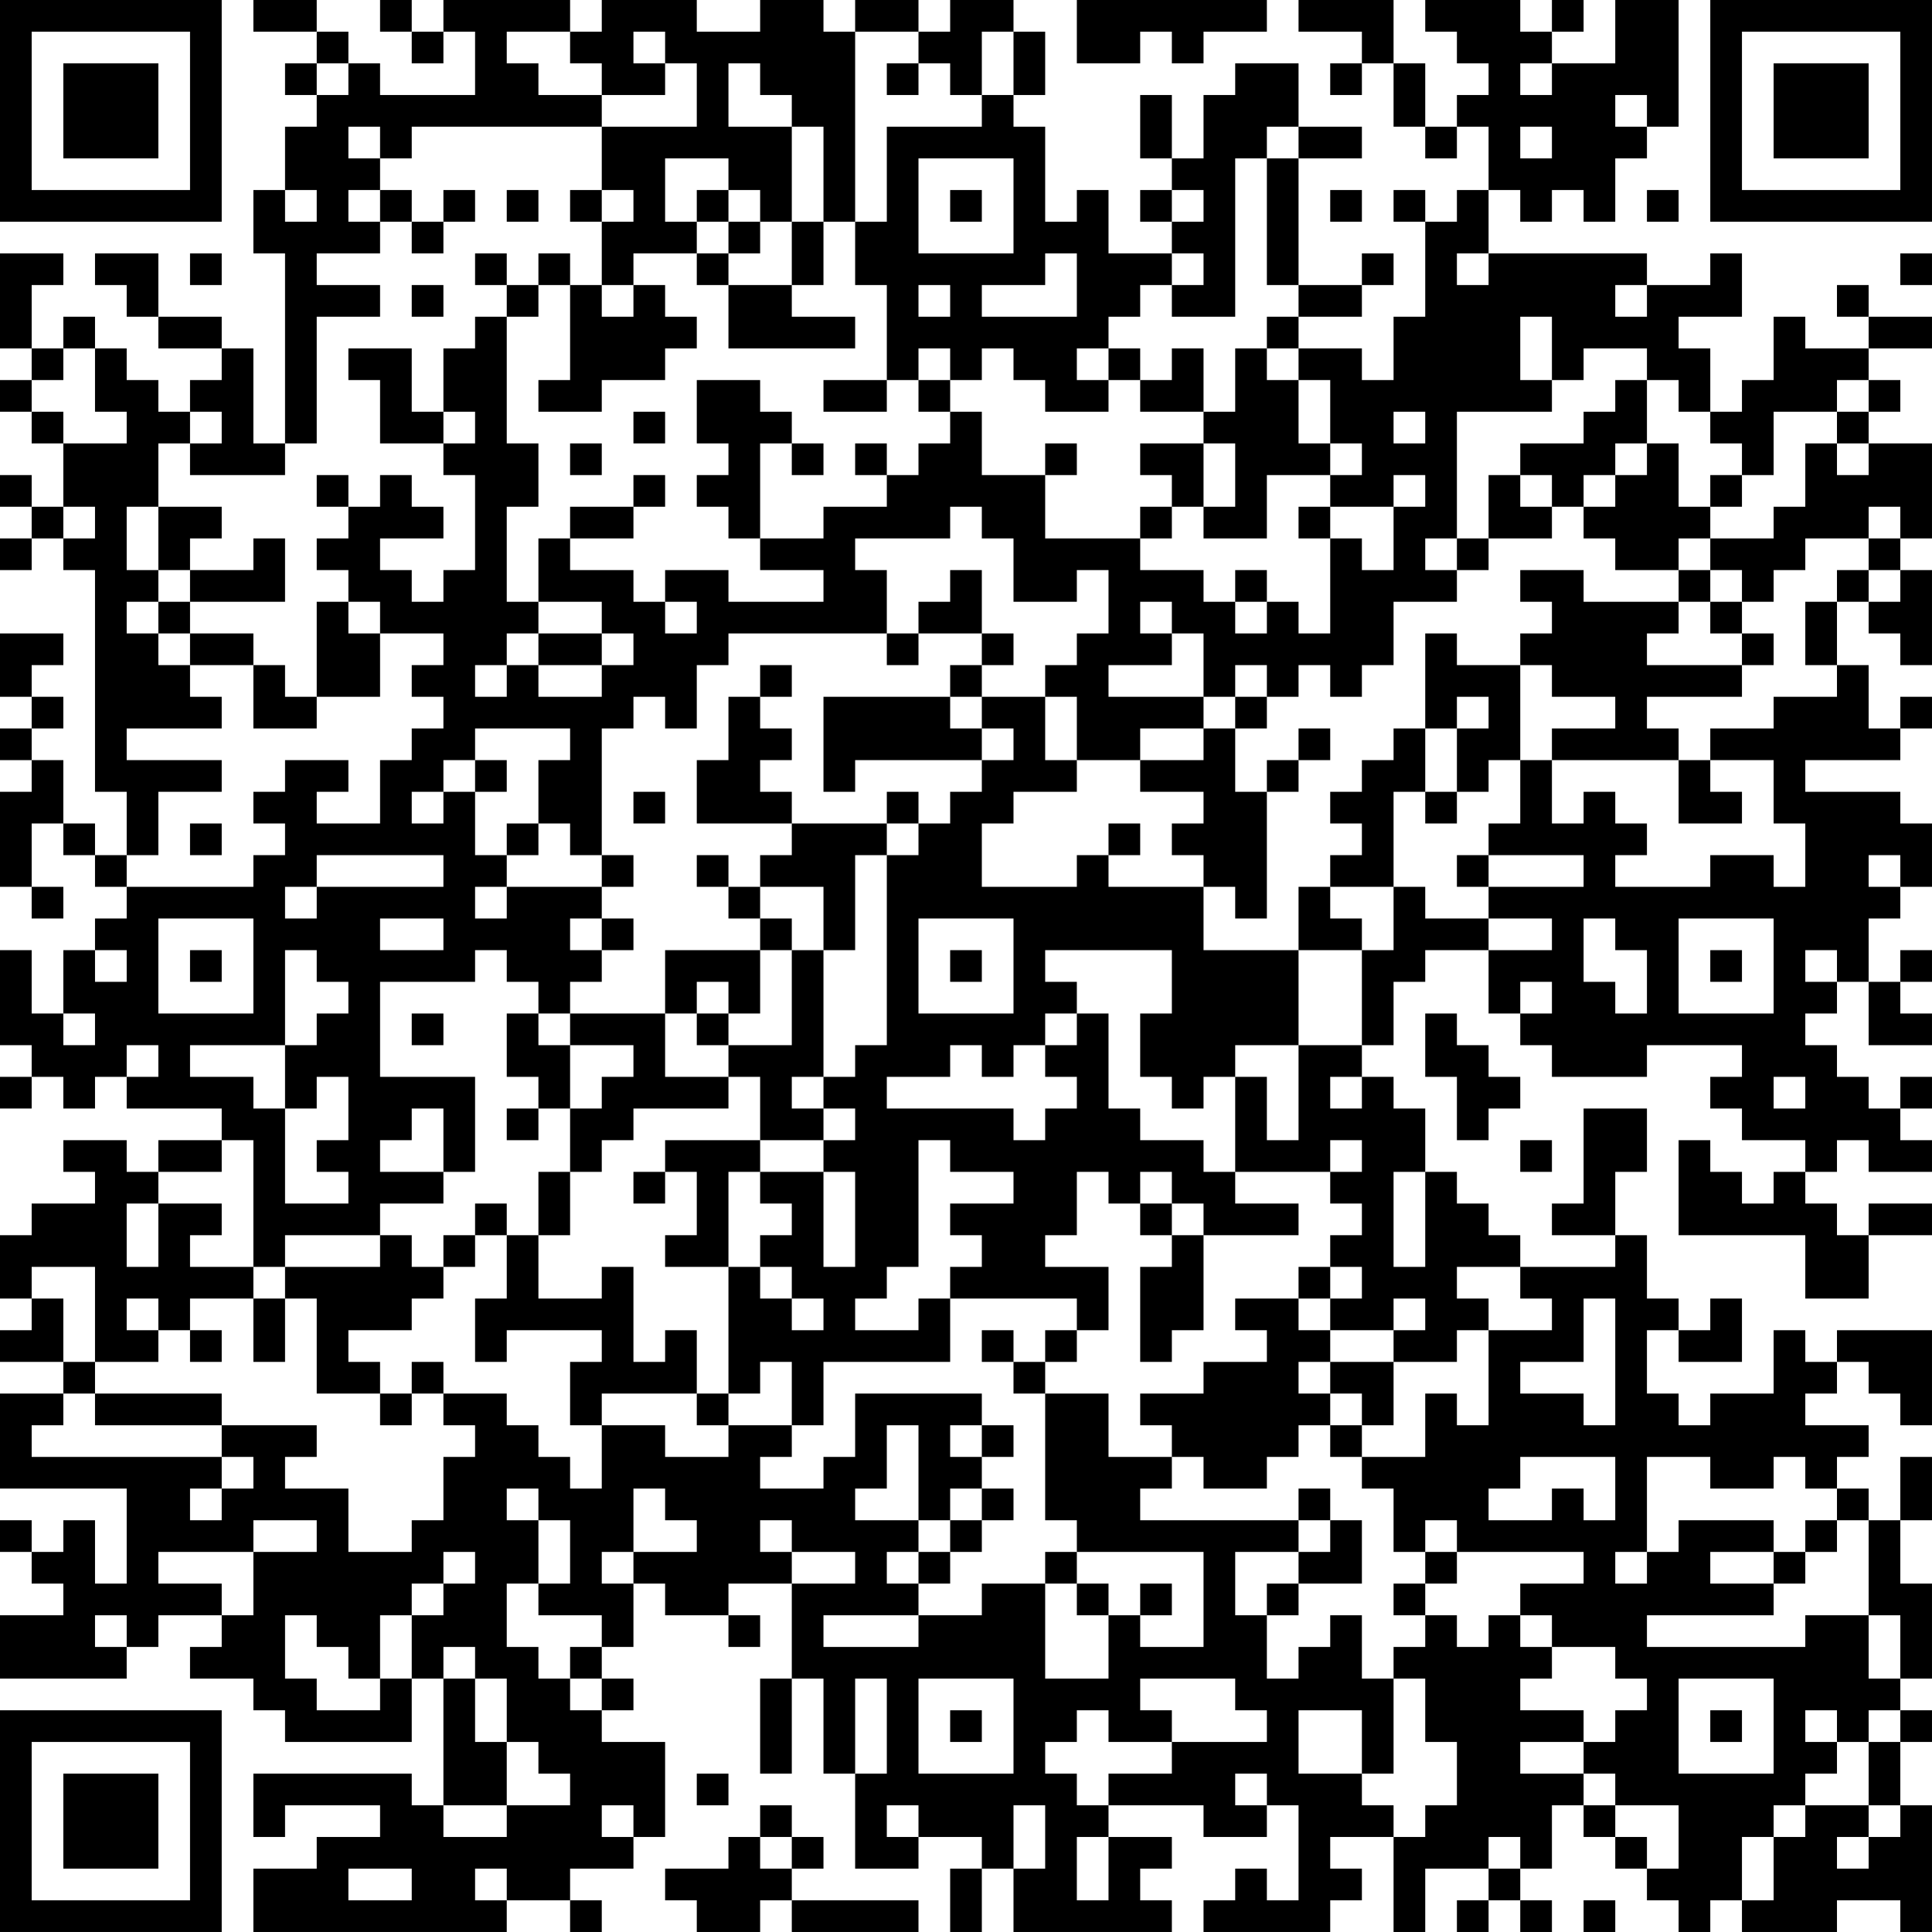
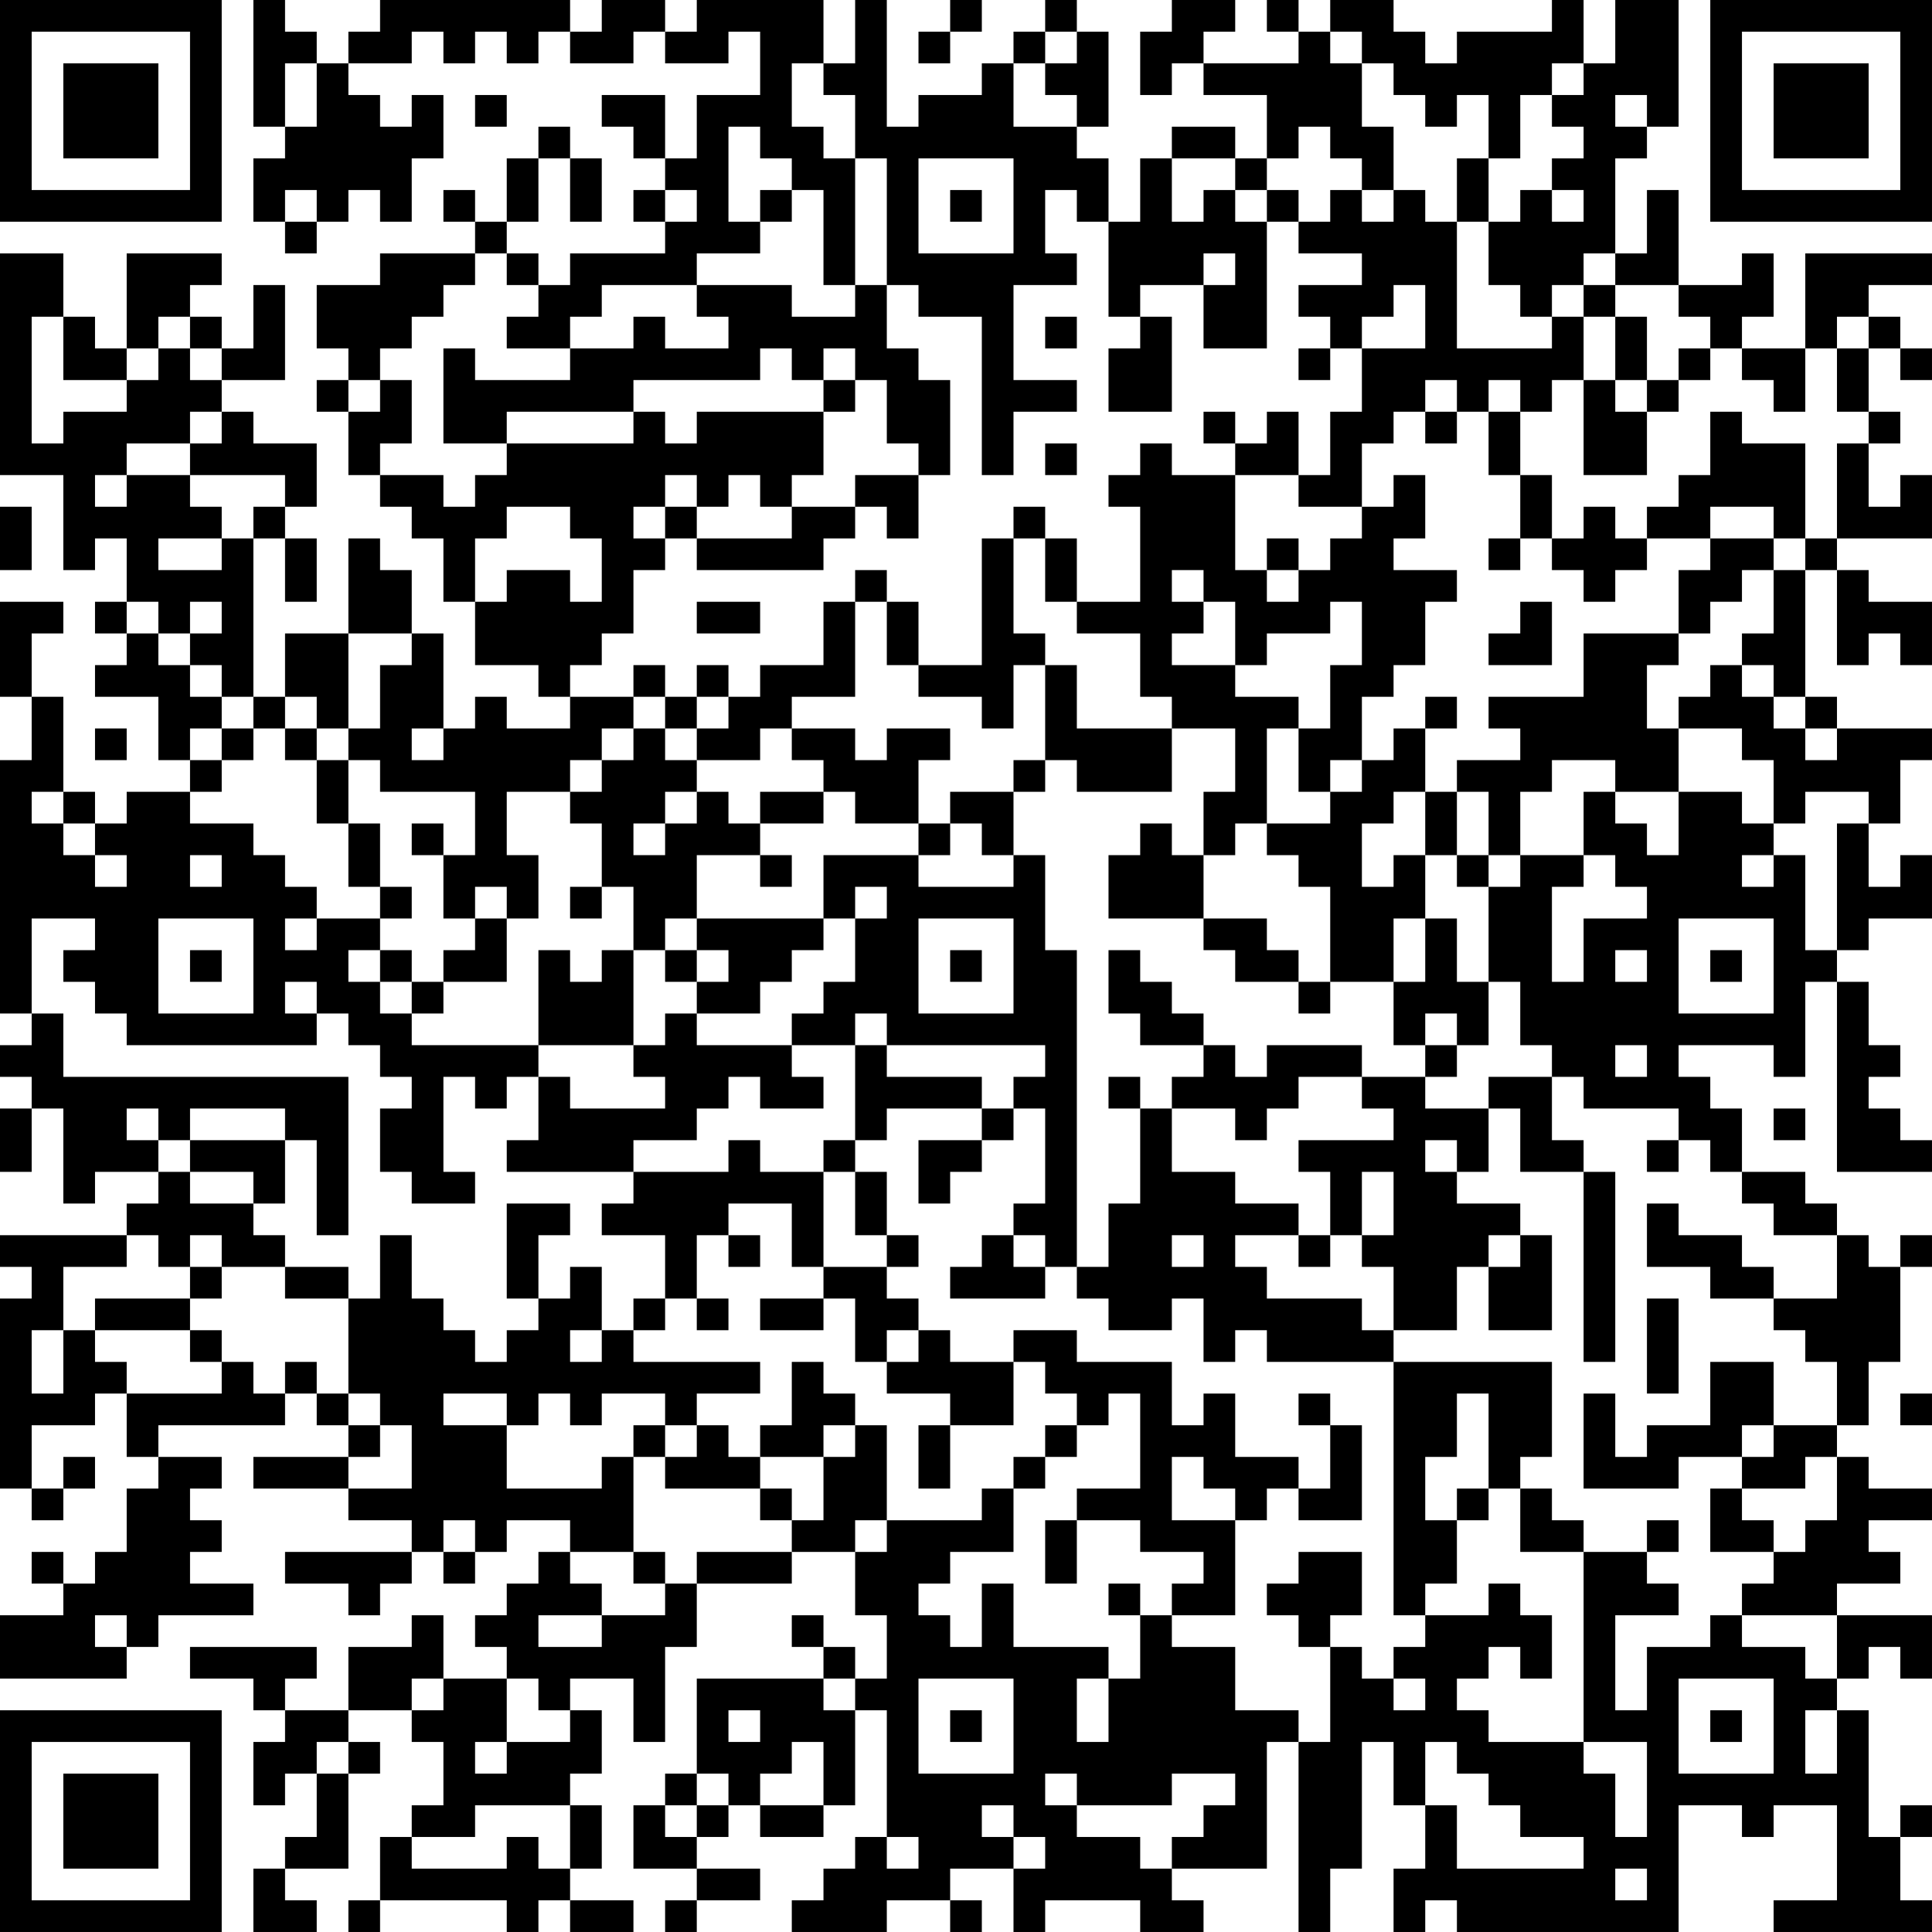
<svg xmlns="http://www.w3.org/2000/svg" version="1.1" width="300" height="300" viewBox="0 0 300 300">
  <rect x="0" y="0" width="300" height="300" fill="#ffffff" />
  <g transform="scale(4.918)">
    <g transform="translate(0,0)">
-       <path fill-rule="evenodd" d="M8 0L8 1L10 1L10 2L9 2L9 3L10 3L10 4L9 4L9 6L8 6L8 8L9 8L9 14L8 14L8 11L7 11L7 10L5 10L5 8L3 8L3 9L4 9L4 10L5 10L5 11L7 11L7 12L6 12L6 13L5 13L5 12L4 12L4 11L3 11L3 10L2 10L2 11L1 11L1 9L2 9L2 8L0 8L0 11L1 11L1 12L0 12L0 13L1 13L1 14L2 14L2 16L1 16L1 15L0 15L0 16L1 16L1 17L0 17L0 18L1 18L1 17L2 17L2 18L3 18L3 25L4 25L4 27L3 27L3 26L2 26L2 24L1 24L1 23L2 23L2 22L1 22L1 21L2 21L2 20L0 20L0 22L1 22L1 23L0 23L0 24L1 24L1 25L0 25L0 28L1 28L1 29L2 29L2 28L1 28L1 26L2 26L2 27L3 27L3 28L4 28L4 29L3 29L3 30L2 30L2 32L1 32L1 30L0 30L0 33L1 33L1 34L0 34L0 35L1 35L1 34L2 34L2 35L3 35L3 34L4 34L4 35L7 35L7 36L5 36L5 37L4 37L4 36L2 36L2 37L3 37L3 38L1 38L1 39L0 39L0 41L1 41L1 42L0 42L0 43L2 43L2 44L0 44L0 47L4 47L4 50L3 50L3 48L2 48L2 49L1 49L1 48L0 48L0 49L1 49L1 50L2 50L2 51L0 51L0 53L4 53L4 52L5 52L5 51L7 51L7 52L6 52L6 53L8 53L8 54L9 54L9 55L13 55L13 53L14 53L14 57L13 57L13 56L8 56L8 58L9 58L9 57L12 57L12 58L10 58L10 59L8 59L8 61L16 61L16 60L18 60L18 61L19 61L19 60L18 60L18 59L20 59L20 58L21 58L21 55L19 55L19 54L20 54L20 53L19 53L19 52L20 52L20 50L21 50L21 51L23 51L23 52L24 52L24 51L23 51L23 50L25 50L25 53L24 53L24 56L25 56L25 53L26 53L26 56L27 56L27 59L29 59L29 58L31 58L31 59L30 59L30 61L31 61L31 59L32 59L32 61L37 61L37 60L36 60L36 59L37 59L37 58L35 58L35 57L38 57L38 58L40 58L40 57L41 57L41 60L40 60L40 59L39 59L39 60L38 60L38 61L42 61L42 60L43 60L43 59L42 59L42 58L44 58L44 61L45 61L45 59L47 59L47 60L46 60L46 61L47 61L47 60L48 60L48 61L49 61L49 60L48 60L48 59L49 59L49 57L50 57L50 58L51 58L51 59L52 59L52 60L53 60L53 61L54 61L54 60L55 60L55 61L58 61L58 60L60 60L60 61L61 61L61 57L60 57L60 55L61 55L61 54L60 54L60 53L61 53L61 50L60 50L60 48L61 48L61 46L60 46L60 48L59 48L59 47L58 47L58 46L59 46L59 45L57 45L57 44L58 44L58 43L59 43L59 44L60 44L60 45L61 45L61 42L58 42L58 43L57 43L57 42L56 42L56 44L54 44L54 45L53 45L53 44L52 44L52 42L53 42L53 43L55 43L55 41L54 41L54 42L53 42L53 41L52 41L52 39L51 39L51 37L52 37L52 35L50 35L50 38L49 38L49 39L51 39L51 40L48 40L48 39L47 39L47 38L46 38L46 37L45 37L45 35L44 35L44 34L43 34L43 33L44 33L44 31L45 31L45 30L47 30L47 32L48 32L48 33L49 33L49 34L52 34L52 33L55 33L55 34L54 34L54 35L55 35L55 36L57 36L57 37L56 37L56 38L55 38L55 37L54 37L54 36L53 36L53 39L57 39L57 41L59 41L59 39L61 39L61 38L59 38L59 39L58 39L58 38L57 38L57 37L58 37L58 36L59 36L59 37L61 37L61 36L60 36L60 35L61 35L61 34L60 34L60 35L59 35L59 34L58 34L58 33L57 33L57 32L58 32L58 31L59 31L59 33L61 33L61 32L60 32L60 31L61 31L61 30L60 30L60 31L59 31L59 29L60 29L60 28L61 28L61 26L60 26L60 25L57 25L57 24L60 24L60 23L61 23L61 22L60 22L60 23L59 23L59 21L58 21L58 19L59 19L59 20L60 20L60 21L61 21L61 18L60 18L60 17L61 17L61 14L59 14L59 13L60 13L60 12L59 12L59 11L61 11L61 10L59 10L59 9L58 9L58 10L59 10L59 11L57 11L57 10L56 10L56 12L55 12L55 13L54 13L54 11L53 11L53 10L55 10L55 8L54 8L54 9L52 9L52 8L47 8L47 6L48 6L48 7L49 7L49 6L50 6L50 7L51 7L51 5L52 5L52 4L53 4L53 0L51 0L51 2L49 2L49 1L50 1L50 0L49 0L49 1L48 1L48 0L45 0L45 1L46 1L46 2L47 2L47 3L46 3L46 4L45 4L45 2L44 2L44 0L41 0L41 1L43 1L43 2L42 2L42 3L43 3L43 2L44 2L44 4L45 4L45 5L46 5L46 4L47 4L47 6L46 6L46 7L45 7L45 6L44 6L44 7L45 7L45 10L44 10L44 12L43 12L43 11L41 11L41 10L43 10L43 9L44 9L44 8L43 8L43 9L41 9L41 5L43 5L43 4L41 4L41 2L39 2L39 3L38 3L38 5L37 5L37 3L36 3L36 5L37 5L37 6L36 6L36 7L37 7L37 8L35 8L35 6L34 6L34 7L33 7L33 4L32 4L32 3L33 3L33 1L32 1L32 0L30 0L30 1L29 1L29 0L27 0L27 1L26 1L26 0L24 0L24 1L22 1L22 0L19 0L19 1L18 1L18 0L14 0L14 1L13 1L13 0L12 0L12 1L13 1L13 2L14 2L14 1L15 1L15 3L12 3L12 2L11 2L11 1L10 1L10 0ZM34 0L34 2L36 2L36 1L37 1L37 2L38 2L38 1L40 1L40 0ZM16 1L16 2L17 2L17 3L19 3L19 4L13 4L13 5L12 5L12 4L11 4L11 5L12 5L12 6L11 6L11 7L12 7L12 8L10 8L10 9L12 9L12 10L10 10L10 14L9 14L9 15L6 15L6 14L7 14L7 13L6 13L6 14L5 14L5 16L4 16L4 18L5 18L5 19L4 19L4 20L5 20L5 21L6 21L6 22L7 22L7 23L4 23L4 24L7 24L7 25L5 25L5 27L4 27L4 28L8 28L8 27L9 27L9 26L8 26L8 25L9 25L9 24L11 24L11 25L10 25L10 26L12 26L12 24L13 24L13 23L14 23L14 22L13 22L13 21L14 21L14 20L12 20L12 19L11 19L11 18L10 18L10 17L11 17L11 16L12 16L12 15L13 15L13 16L14 16L14 17L12 17L12 18L13 18L13 19L14 19L14 18L15 18L15 15L14 15L14 14L15 14L15 13L14 13L14 11L15 11L15 10L16 10L16 14L17 14L17 16L16 16L16 19L17 19L17 20L16 20L16 21L15 21L15 22L16 22L16 21L17 21L17 22L19 22L19 21L20 21L20 20L19 20L19 19L17 19L17 17L18 17L18 18L20 18L20 19L21 19L21 20L22 20L22 19L21 19L21 18L23 18L23 19L26 19L26 18L24 18L24 17L26 17L26 16L28 16L28 15L29 15L29 14L30 14L30 13L31 13L31 15L33 15L33 17L36 17L36 18L38 18L38 19L39 19L39 20L40 20L40 19L41 19L41 20L42 20L42 17L43 17L43 18L44 18L44 16L45 16L45 15L44 15L44 16L42 16L42 15L43 15L43 14L42 14L42 12L41 12L41 11L40 11L40 10L41 10L41 9L40 9L40 5L41 5L41 4L40 4L40 5L39 5L39 10L37 10L37 9L38 9L38 8L37 8L37 9L36 9L36 10L35 10L35 11L34 11L34 12L35 12L35 13L33 13L33 12L32 12L32 11L31 11L31 12L30 12L30 11L29 11L29 12L28 12L28 9L27 9L27 7L28 7L28 4L31 4L31 3L32 3L32 1L31 1L31 3L30 3L30 2L29 2L29 1L27 1L27 7L26 7L26 4L25 4L25 3L24 3L24 2L23 2L23 4L25 4L25 7L24 7L24 6L23 6L23 5L21 5L21 7L22 7L22 8L20 8L20 9L19 9L19 7L20 7L20 6L19 6L19 4L22 4L22 2L21 2L21 1L20 1L20 2L21 2L21 3L19 3L19 2L18 2L18 1ZM10 2L10 3L11 3L11 2ZM28 2L28 3L29 3L29 2ZM48 2L48 3L49 3L49 2ZM51 3L51 4L52 4L52 3ZM48 4L48 5L49 5L49 4ZM29 5L29 8L32 8L32 5ZM9 6L9 7L10 7L10 6ZM12 6L12 7L13 7L13 8L14 8L14 7L15 7L15 6L14 6L14 7L13 7L13 6ZM16 6L16 7L17 7L17 6ZM18 6L18 7L19 7L19 6ZM22 6L22 7L23 7L23 8L22 8L22 9L23 9L23 11L27 11L27 10L25 10L25 9L26 9L26 7L25 7L25 9L23 9L23 8L24 8L24 7L23 7L23 6ZM30 6L30 7L31 7L31 6ZM37 6L37 7L38 7L38 6ZM42 6L42 7L43 7L43 6ZM52 6L52 7L53 7L53 6ZM6 8L6 9L7 9L7 8ZM15 8L15 9L16 9L16 10L17 10L17 9L18 9L18 12L17 12L17 13L19 13L19 12L21 12L21 11L22 11L22 10L21 10L21 9L20 9L20 10L19 10L19 9L18 9L18 8L17 8L17 9L16 9L16 8ZM33 8L33 9L31 9L31 10L34 10L34 8ZM46 8L46 9L47 9L47 8ZM60 8L60 9L61 9L61 8ZM13 9L13 10L14 10L14 9ZM29 9L29 10L30 10L30 9ZM51 9L51 10L52 10L52 9ZM48 10L48 12L49 12L49 13L46 13L46 17L45 17L45 18L46 18L46 19L44 19L44 21L43 21L43 22L42 22L42 21L41 21L41 22L40 22L40 21L39 21L39 22L38 22L38 20L37 20L37 19L36 19L36 20L37 20L37 21L35 21L35 22L38 22L38 23L36 23L36 24L34 24L34 22L33 22L33 21L34 21L34 20L35 20L35 18L34 18L34 19L32 19L32 17L31 17L31 16L30 16L30 17L27 17L27 18L28 18L28 20L23 20L23 21L22 21L22 23L21 23L21 22L20 22L20 23L19 23L19 27L18 27L18 26L17 26L17 24L18 24L18 23L15 23L15 24L14 24L14 25L13 25L13 26L14 26L14 25L15 25L15 27L16 27L16 28L15 28L15 29L16 29L16 28L19 28L19 29L18 29L18 30L19 30L19 31L18 31L18 32L17 32L17 31L16 31L16 30L15 30L15 31L12 31L12 34L15 34L15 37L14 37L14 35L13 35L13 36L12 36L12 37L14 37L14 38L12 38L12 39L9 39L9 40L8 40L8 36L7 36L7 37L5 37L5 38L4 38L4 40L5 40L5 38L7 38L7 39L6 39L6 40L8 40L8 41L6 41L6 42L5 42L5 41L4 41L4 42L5 42L5 43L3 43L3 40L1 40L1 41L2 41L2 43L3 43L3 44L2 44L2 45L1 45L1 46L7 46L7 47L6 47L6 48L7 48L7 47L8 47L8 46L7 46L7 45L10 45L10 46L9 46L9 47L11 47L11 49L13 49L13 48L14 48L14 46L15 46L15 45L14 45L14 44L16 44L16 45L17 45L17 46L18 46L18 47L19 47L19 45L21 45L21 46L23 46L23 45L25 45L25 46L24 46L24 47L26 47L26 46L27 46L27 44L31 44L31 45L30 45L30 46L31 46L31 47L30 47L30 48L29 48L29 45L28 45L28 47L27 47L27 48L29 48L29 49L28 49L28 50L29 50L29 51L26 51L26 52L29 52L29 51L31 51L31 50L33 50L33 53L35 53L35 51L36 51L36 52L38 52L38 49L34 49L34 48L33 48L33 44L35 44L35 46L37 46L37 47L36 47L36 48L41 48L41 49L39 49L39 51L40 51L40 53L41 53L41 52L42 52L42 51L43 51L43 53L44 53L44 56L43 56L43 54L41 54L41 56L43 56L43 57L44 57L44 58L45 58L45 57L46 57L46 55L45 55L45 53L44 53L44 52L45 52L45 51L46 51L46 52L47 52L47 51L48 51L48 52L49 52L49 53L48 53L48 54L50 54L50 55L48 55L48 56L50 56L50 57L51 57L51 58L52 58L52 59L53 59L53 57L51 57L51 56L50 56L50 55L51 55L51 54L52 54L52 53L51 53L51 52L49 52L49 51L48 51L48 50L50 50L50 49L46 49L46 48L45 48L45 49L44 49L44 47L43 47L43 46L45 46L45 44L46 44L46 45L47 45L47 42L49 42L49 41L48 41L48 40L46 40L46 41L47 41L47 42L46 42L46 43L44 43L44 42L45 42L45 41L44 41L44 42L42 42L42 41L43 41L43 40L42 40L42 39L43 39L43 38L42 38L42 37L43 37L43 36L42 36L42 37L39 37L39 34L40 34L40 36L41 36L41 33L43 33L43 30L44 30L44 28L45 28L45 29L47 29L47 30L49 30L49 29L47 29L47 28L50 28L50 27L47 27L47 26L48 26L48 24L49 24L49 26L50 26L50 25L51 25L51 26L52 26L52 27L51 27L51 28L54 28L54 27L56 27L56 28L57 28L57 26L56 26L56 24L54 24L54 23L56 23L56 22L58 22L58 21L57 21L57 19L58 19L58 18L59 18L59 19L60 19L60 18L59 18L59 17L60 17L60 16L59 16L59 17L57 17L57 18L56 18L56 19L55 19L55 18L54 18L54 17L56 17L56 16L57 16L57 14L58 14L58 15L59 15L59 14L58 14L58 13L59 13L59 12L58 12L58 13L56 13L56 15L55 15L55 14L54 14L54 13L53 13L53 12L52 12L52 11L50 11L50 12L49 12L49 10ZM2 11L2 12L1 12L1 13L2 13L2 14L4 14L4 13L3 13L3 11ZM11 11L11 12L12 12L12 14L14 14L14 13L13 13L13 11ZM35 11L35 12L36 12L36 13L38 13L38 14L36 14L36 15L37 15L37 16L36 16L36 17L37 17L37 16L38 16L38 17L40 17L40 15L42 15L42 14L41 14L41 12L40 12L40 11L39 11L39 13L38 13L38 11L37 11L37 12L36 12L36 11ZM22 12L22 14L23 14L23 15L22 15L22 16L23 16L23 17L24 17L24 14L25 14L25 15L26 15L26 14L25 14L25 13L24 13L24 12ZM26 12L26 13L28 13L28 12ZM29 12L29 13L30 13L30 12ZM51 12L51 13L50 13L50 14L48 14L48 15L47 15L47 17L46 17L46 18L47 18L47 17L49 17L49 16L50 16L50 17L51 17L51 18L53 18L53 19L50 19L50 18L48 18L48 19L49 19L49 20L48 20L48 21L46 21L46 20L45 20L45 23L44 23L44 24L43 24L43 25L42 25L42 26L43 26L43 27L42 27L42 28L41 28L41 30L38 30L38 28L39 28L39 29L40 29L40 25L41 25L41 24L42 24L42 23L41 23L41 24L40 24L40 25L39 25L39 23L40 23L40 22L39 22L39 23L38 23L38 24L36 24L36 25L38 25L38 26L37 26L37 27L38 27L38 28L35 28L35 27L36 27L36 26L35 26L35 27L34 27L34 28L31 28L31 26L32 26L32 25L34 25L34 24L33 24L33 22L31 22L31 21L32 21L32 20L31 20L31 18L30 18L30 19L29 19L29 20L28 20L28 21L29 21L29 20L31 20L31 21L30 21L30 22L26 22L26 25L27 25L27 24L31 24L31 25L30 25L30 26L29 26L29 25L28 25L28 26L25 26L25 25L24 25L24 24L25 24L25 23L24 23L24 22L25 22L25 21L24 21L24 22L23 22L23 24L22 24L22 26L25 26L25 27L24 27L24 28L23 28L23 27L22 27L22 28L23 28L23 29L24 29L24 30L21 30L21 32L18 32L18 33L17 33L17 32L16 32L16 34L17 34L17 35L16 35L16 36L17 36L17 35L18 35L18 37L17 37L17 39L16 39L16 38L15 38L15 39L14 39L14 40L13 40L13 39L12 39L12 40L9 40L9 41L8 41L8 43L9 43L9 41L10 41L10 44L12 44L12 45L13 45L13 44L14 44L14 43L13 43L13 44L12 44L12 43L11 43L11 42L13 42L13 41L14 41L14 40L15 40L15 39L16 39L16 41L15 41L15 43L16 43L16 42L19 42L19 43L18 43L18 45L19 45L19 44L22 44L22 45L23 45L23 44L24 44L24 43L25 43L25 45L26 45L26 43L30 43L30 41L34 41L34 42L33 42L33 43L32 43L32 42L31 42L31 43L32 43L32 44L33 44L33 43L34 43L34 42L35 42L35 40L33 40L33 39L34 39L34 37L35 37L35 38L36 38L36 39L37 39L37 40L36 40L36 43L37 43L37 42L38 42L38 39L41 39L41 38L39 38L39 37L38 37L38 36L36 36L36 35L35 35L35 32L34 32L34 31L33 31L33 30L37 30L37 32L36 32L36 34L37 34L37 35L38 35L38 34L39 34L39 33L41 33L41 30L43 30L43 29L42 29L42 28L44 28L44 25L45 25L45 26L46 26L46 25L47 25L47 24L48 24L48 21L49 21L49 22L51 22L51 23L49 23L49 24L53 24L53 26L55 26L55 25L54 25L54 24L53 24L53 23L52 23L52 22L55 22L55 21L56 21L56 20L55 20L55 19L54 19L54 18L53 18L53 17L54 17L54 16L55 16L55 15L54 15L54 16L53 16L53 14L52 14L52 12ZM20 13L20 14L21 14L21 13ZM44 13L44 14L45 14L45 13ZM18 14L18 15L19 15L19 14ZM27 14L27 15L28 15L28 14ZM33 14L33 15L34 15L34 14ZM38 14L38 16L39 16L39 14ZM51 14L51 15L50 15L50 16L51 16L51 15L52 15L52 14ZM10 15L10 16L11 16L11 15ZM20 15L20 16L18 16L18 17L20 17L20 16L21 16L21 15ZM48 15L48 16L49 16L49 15ZM2 16L2 17L3 17L3 16ZM5 16L5 18L6 18L6 19L5 19L5 20L6 20L6 21L8 21L8 23L10 23L10 22L12 22L12 20L11 20L11 19L10 19L10 22L9 22L9 21L8 21L8 20L6 20L6 19L9 19L9 17L8 17L8 18L6 18L6 17L7 17L7 16ZM41 16L41 17L42 17L42 16ZM39 18L39 19L40 19L40 18ZM53 19L53 20L52 20L52 21L55 21L55 20L54 20L54 19ZM17 20L17 21L19 21L19 20ZM30 22L30 23L31 23L31 24L32 24L32 23L31 23L31 22ZM46 22L46 23L45 23L45 25L46 25L46 23L47 23L47 22ZM15 24L15 25L16 25L16 24ZM20 25L20 26L21 26L21 25ZM6 26L6 27L7 27L7 26ZM16 26L16 27L17 27L17 26ZM28 26L28 27L27 27L27 30L26 30L26 28L24 28L24 29L25 29L25 30L24 30L24 32L23 32L23 31L22 31L22 32L21 32L21 34L23 34L23 35L20 35L20 36L19 36L19 37L18 37L18 39L17 39L17 41L19 41L19 40L20 40L20 43L21 43L21 42L22 42L22 44L23 44L23 40L24 40L24 41L25 41L25 42L26 42L26 41L25 41L25 40L24 40L24 39L25 39L25 38L24 38L24 37L26 37L26 40L27 40L27 37L26 37L26 36L27 36L27 35L26 35L26 34L27 34L27 33L28 33L28 27L29 27L29 26ZM10 27L10 28L9 28L9 29L10 29L10 28L14 28L14 27ZM19 27L19 28L20 28L20 27ZM46 27L46 28L47 28L47 27ZM59 27L59 28L60 28L60 27ZM5 29L5 32L8 32L8 29ZM12 29L12 30L14 30L14 29ZM19 29L19 30L20 30L20 29ZM29 29L29 32L32 32L32 29ZM50 29L50 31L51 31L51 32L52 32L52 30L51 30L51 29ZM53 29L53 32L56 32L56 29ZM3 30L3 31L4 31L4 30ZM6 30L6 31L7 31L7 30ZM9 30L9 33L6 33L6 34L8 34L8 35L9 35L9 38L11 38L11 37L10 37L10 36L11 36L11 34L10 34L10 35L9 35L9 33L10 33L10 32L11 32L11 31L10 31L10 30ZM25 30L25 33L23 33L23 32L22 32L22 33L23 33L23 34L24 34L24 36L21 36L21 37L20 37L20 38L21 38L21 37L22 37L22 39L21 39L21 40L23 40L23 37L24 37L24 36L26 36L26 35L25 35L25 34L26 34L26 30ZM30 30L30 31L31 31L31 30ZM54 30L54 31L55 31L55 30ZM57 30L57 31L58 31L58 30ZM48 31L48 32L49 32L49 31ZM2 32L2 33L3 33L3 32ZM13 32L13 33L14 33L14 32ZM33 32L33 33L32 33L32 34L31 34L31 33L30 33L30 34L28 34L28 35L32 35L32 36L33 36L33 35L34 35L34 34L33 34L33 33L34 33L34 32ZM45 32L45 34L46 34L46 36L47 36L47 35L48 35L48 34L47 34L47 33L46 33L46 32ZM4 33L4 34L5 34L5 33ZM18 33L18 35L19 35L19 34L20 34L20 33ZM42 34L42 35L43 35L43 34ZM56 34L56 35L57 35L57 34ZM29 36L29 40L28 40L28 41L27 41L27 42L29 42L29 41L30 41L30 40L31 40L31 39L30 39L30 38L32 38L32 37L30 37L30 36ZM48 36L48 37L49 37L49 36ZM36 37L36 38L37 38L37 39L38 39L38 38L37 38L37 37ZM44 37L44 40L45 40L45 37ZM41 40L41 41L39 41L39 42L40 42L40 43L38 43L38 44L36 44L36 45L37 45L37 46L38 46L38 47L40 47L40 46L41 46L41 45L42 45L42 46L43 46L43 45L44 45L44 43L42 43L42 42L41 42L41 41L42 41L42 40ZM50 41L50 43L48 43L48 44L50 44L50 45L51 45L51 41ZM6 42L6 43L7 43L7 42ZM41 43L41 44L42 44L42 45L43 45L43 44L42 44L42 43ZM3 44L3 45L7 45L7 44ZM31 45L31 46L32 46L32 45ZM48 46L48 47L47 47L47 48L49 48L49 47L50 47L50 48L51 48L51 46ZM52 46L52 49L51 49L51 50L52 50L52 49L53 49L53 48L56 48L56 49L54 49L54 50L56 50L56 51L52 51L52 52L57 52L57 51L59 51L59 53L60 53L60 51L59 51L59 48L58 48L58 47L57 47L57 46L56 46L56 47L54 47L54 46ZM16 47L16 48L17 48L17 50L16 50L16 52L17 52L17 53L18 53L18 54L19 54L19 53L18 53L18 52L19 52L19 51L17 51L17 50L18 50L18 48L17 48L17 47ZM20 47L20 49L19 49L19 50L20 50L20 49L22 49L22 48L21 48L21 47ZM31 47L31 48L30 48L30 49L29 49L29 50L30 50L30 49L31 49L31 48L32 48L32 47ZM41 47L41 48L42 48L42 49L41 49L41 50L40 50L40 51L41 51L41 50L43 50L43 48L42 48L42 47ZM8 48L8 49L5 49L5 50L7 50L7 51L8 51L8 49L10 49L10 48ZM24 48L24 49L25 49L25 50L27 50L27 49L25 49L25 48ZM57 48L57 49L56 49L56 50L57 50L57 49L58 49L58 48ZM14 49L14 50L13 50L13 51L12 51L12 53L11 53L11 52L10 52L10 51L9 51L9 53L10 53L10 54L12 54L12 53L13 53L13 51L14 51L14 50L15 50L15 49ZM33 49L33 50L34 50L34 51L35 51L35 50L34 50L34 49ZM45 49L45 50L44 50L44 51L45 51L45 50L46 50L46 49ZM36 50L36 51L37 51L37 50ZM3 51L3 52L4 52L4 51ZM14 52L14 53L15 53L15 55L16 55L16 57L14 57L14 58L16 58L16 57L18 57L18 56L17 56L17 55L16 55L16 53L15 53L15 52ZM27 53L27 56L28 56L28 53ZM29 53L29 56L32 56L32 53ZM36 53L36 54L37 54L37 55L35 55L35 54L34 54L34 55L33 55L33 56L34 56L34 57L35 57L35 56L37 56L37 55L40 55L40 54L39 54L39 53ZM53 53L53 56L56 56L56 53ZM30 54L30 55L31 55L31 54ZM54 54L54 55L55 55L55 54ZM57 54L57 55L58 55L58 56L57 56L57 57L56 57L56 58L55 58L55 60L56 60L56 58L57 58L57 57L59 57L59 58L58 58L58 59L59 59L59 58L60 58L60 57L59 57L59 55L60 55L60 54L59 54L59 55L58 55L58 54ZM22 56L22 57L23 57L23 56ZM39 56L39 57L40 57L40 56ZM19 57L19 58L20 58L20 57ZM24 57L24 58L23 58L23 59L21 59L21 60L22 60L22 61L24 61L24 60L25 60L25 61L29 61L29 60L25 60L25 59L26 59L26 58L25 58L25 57ZM28 57L28 58L29 58L29 57ZM32 57L32 59L33 59L33 57ZM24 58L24 59L25 59L25 58ZM34 58L34 60L35 60L35 58ZM47 58L47 59L48 59L48 58ZM11 59L11 60L13 60L13 59ZM15 59L15 60L16 60L16 59ZM50 60L50 61L51 61L51 60ZM0 0L0 7L7 7L7 0ZM1 1L1 6L6 6L6 1ZM2 2L2 5L5 5L5 2ZM54 0L54 7L61 7L61 0ZM55 1L55 6L60 6L60 1ZM56 2L56 5L59 5L59 2ZM0 54L0 61L7 61L7 54ZM1 55L1 60L6 60L6 55ZM2 56L2 59L5 59L5 56Z" fill="#000000" />
+       <path fill-rule="evenodd" d="M8 0L8 4L9 4L9 5L8 5L8 7L9 7L9 8L10 8L10 7L11 7L11 6L12 6L12 7L13 7L13 5L14 5L14 3L13 3L13 4L12 4L12 3L11 3L11 2L13 2L13 1L14 1L14 2L15 2L15 1L16 1L16 2L17 2L17 1L18 1L18 2L20 2L20 1L21 1L21 2L23 2L23 1L24 1L24 3L22 3L22 5L21 5L21 3L19 3L19 4L20 4L20 5L21 5L21 6L20 6L20 7L21 7L21 8L18 8L18 9L17 9L17 8L16 8L16 7L17 7L17 5L18 5L18 7L19 7L19 5L18 5L18 4L17 4L17 5L16 5L16 7L15 7L15 6L14 6L14 7L15 7L15 8L12 8L12 9L10 9L10 11L11 11L11 12L10 12L10 13L11 13L11 15L12 15L12 16L13 16L13 17L14 17L14 19L15 19L15 21L17 21L17 22L18 22L18 23L16 23L16 22L15 22L15 23L14 23L14 20L13 20L13 18L12 18L12 17L11 17L11 20L9 20L9 22L8 22L8 17L9 17L9 19L10 19L10 17L9 17L9 16L10 16L10 14L8 14L8 13L7 13L7 12L9 12L9 9L8 9L8 11L7 11L7 10L6 10L6 9L7 9L7 8L4 8L4 11L3 11L3 10L2 10L2 8L0 8L0 15L2 15L2 18L3 18L3 17L4 17L4 19L3 19L3 20L4 20L4 21L3 21L3 22L5 22L5 24L6 24L6 25L4 25L4 26L3 26L3 25L2 25L2 22L1 22L1 20L2 20L2 19L0 19L0 22L1 22L1 24L0 24L0 32L1 32L1 33L0 33L0 34L1 34L1 35L0 35L0 37L1 37L1 35L2 35L2 38L3 38L3 37L5 37L5 38L4 38L4 39L0 39L0 40L1 40L1 41L0 41L0 47L1 47L1 48L2 48L2 47L3 47L3 46L2 46L2 47L1 47L1 45L3 45L3 44L4 44L4 46L5 46L5 47L4 47L4 49L3 49L3 50L2 50L2 49L1 49L1 50L2 50L2 51L0 51L0 53L4 53L4 52L5 52L5 51L8 51L8 50L6 50L6 49L7 49L7 48L6 48L6 47L7 47L7 46L5 46L5 45L9 45L9 44L10 44L10 45L11 45L11 46L8 46L8 47L11 47L11 48L13 48L13 49L9 49L9 50L11 50L11 51L12 51L12 50L13 50L13 49L14 49L14 50L15 50L15 49L16 49L16 48L18 48L18 49L17 49L17 50L16 50L16 51L15 51L15 52L16 52L16 53L14 53L14 51L13 51L13 52L11 52L11 54L9 54L9 53L10 53L10 52L6 52L6 53L8 53L8 54L9 54L9 55L8 55L8 57L9 57L9 56L10 56L10 58L9 58L9 59L8 59L8 61L10 61L10 60L9 60L9 59L11 59L11 56L12 56L12 55L11 55L11 54L13 54L13 55L14 55L14 57L13 57L13 58L12 58L12 60L11 60L11 61L12 61L12 60L16 60L16 61L17 61L17 60L18 60L18 61L20 61L20 60L18 60L18 59L19 59L19 57L18 57L18 56L19 56L19 54L18 54L18 53L20 53L20 55L21 55L21 52L22 52L22 50L25 50L25 49L27 49L27 51L28 51L28 53L27 53L27 52L26 52L26 51L25 51L25 52L26 52L26 53L22 53L22 56L21 56L21 57L20 57L20 59L22 59L22 60L21 60L21 61L22 61L22 60L24 60L24 59L22 59L22 58L23 58L23 57L24 57L24 58L26 58L26 57L27 57L27 54L28 54L28 58L27 58L27 59L26 59L26 60L25 60L25 61L28 61L28 60L30 60L30 61L31 61L31 60L30 60L30 59L32 59L32 61L33 61L33 60L36 60L36 61L38 61L38 60L37 60L37 59L40 59L40 55L41 55L41 61L42 61L42 59L43 59L43 55L44 55L44 57L45 57L45 59L44 59L44 61L45 61L45 60L46 60L46 61L53 61L53 57L55 57L55 58L56 58L56 57L58 57L58 60L56 60L56 61L61 61L61 60L60 60L60 58L61 58L61 57L60 57L60 58L59 58L59 54L58 54L58 53L59 53L59 52L60 52L60 53L61 53L61 51L58 51L58 50L60 50L60 49L59 49L59 48L61 48L61 47L59 47L59 46L58 46L58 45L59 45L59 43L60 43L60 40L61 40L61 39L60 39L60 40L59 40L59 39L58 39L58 38L57 38L57 37L55 37L55 35L54 35L54 34L53 34L53 33L56 33L56 34L57 34L57 31L58 31L58 37L61 37L61 36L60 36L60 35L59 35L59 34L60 34L60 33L59 33L59 31L58 31L58 30L59 30L59 29L61 29L61 27L60 27L60 28L59 28L59 26L60 26L60 24L61 24L61 23L58 23L58 22L57 22L57 18L58 18L58 21L59 21L59 20L60 20L60 21L61 21L61 19L59 19L59 18L58 18L58 17L61 17L61 15L60 15L60 16L59 16L59 14L60 14L60 13L59 13L59 11L60 11L60 12L61 12L61 11L60 11L60 10L59 10L59 9L61 9L61 8L57 8L57 11L55 11L55 10L56 10L56 8L55 8L55 9L53 9L53 6L52 6L52 8L51 8L51 5L52 5L52 4L53 4L53 0L51 0L51 2L50 2L50 0L49 0L49 1L46 1L46 2L45 2L45 1L44 1L44 0L42 0L42 1L41 1L41 0L40 0L40 1L41 1L41 2L38 2L38 1L39 1L39 0L37 0L37 1L36 1L36 3L37 3L37 2L38 2L38 3L40 3L40 5L39 5L39 4L37 4L37 5L36 5L36 7L35 7L35 5L34 5L34 4L35 4L35 1L34 1L34 0L33 0L33 1L32 1L32 2L31 2L31 3L29 3L29 4L28 4L28 0L27 0L27 2L26 2L26 0L22 0L22 1L21 1L21 0L19 0L19 1L18 1L18 0L12 0L12 1L11 1L11 2L10 2L10 1L9 1L9 0ZM30 0L30 1L29 1L29 2L30 2L30 1L31 1L31 0ZM33 1L33 2L32 2L32 4L34 4L34 3L33 3L33 2L34 2L34 1ZM42 1L42 2L43 2L43 4L44 4L44 6L43 6L43 5L42 5L42 4L41 4L41 5L40 5L40 6L39 6L39 5L37 5L37 7L38 7L38 6L39 6L39 7L40 7L40 11L38 11L38 9L39 9L39 8L38 8L38 9L36 9L36 10L35 10L35 7L34 7L34 6L33 6L33 8L34 8L34 9L32 9L32 12L34 12L34 13L32 13L32 15L31 15L31 10L29 10L29 9L28 9L28 5L27 5L27 3L26 3L26 2L25 2L25 4L26 4L26 5L27 5L27 9L26 9L26 6L25 6L25 5L24 5L24 4L23 4L23 7L24 7L24 8L22 8L22 9L19 9L19 10L18 10L18 11L16 11L16 10L17 10L17 9L16 9L16 8L15 8L15 9L14 9L14 10L13 10L13 11L12 11L12 12L11 12L11 13L12 13L12 12L13 12L13 14L12 14L12 15L14 15L14 16L15 16L15 15L16 15L16 14L20 14L20 13L21 13L21 14L22 14L22 13L26 13L26 15L25 15L25 16L24 16L24 15L23 15L23 16L22 16L22 15L21 15L21 16L20 16L20 17L21 17L21 18L20 18L20 20L19 20L19 21L18 21L18 22L20 22L20 23L19 23L19 24L18 24L18 25L16 25L16 27L17 27L17 29L16 29L16 28L15 28L15 29L14 29L14 27L15 27L15 25L12 25L12 24L11 24L11 23L12 23L12 21L13 21L13 20L11 20L11 23L10 23L10 22L9 22L9 23L8 23L8 22L7 22L7 21L6 21L6 20L7 20L7 19L6 19L6 20L5 20L5 19L4 19L4 20L5 20L5 21L6 21L6 22L7 22L7 23L6 23L6 24L7 24L7 25L6 25L6 26L8 26L8 27L9 27L9 28L10 28L10 29L9 29L9 30L10 30L10 29L12 29L12 30L11 30L11 31L12 31L12 32L13 32L13 33L17 33L17 34L16 34L16 35L15 35L15 34L14 34L14 37L15 37L15 38L13 38L13 37L12 37L12 35L13 35L13 34L12 34L12 33L11 33L11 32L10 32L10 31L9 31L9 32L10 32L10 33L4 33L4 32L3 32L3 31L2 31L2 30L3 30L3 29L1 29L1 32L2 32L2 34L11 34L11 39L10 39L10 36L9 36L9 35L6 35L6 36L5 36L5 35L4 35L4 36L5 36L5 37L6 37L6 38L8 38L8 39L9 39L9 40L7 40L7 39L6 39L6 40L5 40L5 39L4 39L4 40L2 40L2 42L1 42L1 44L2 44L2 42L3 42L3 43L4 43L4 44L7 44L7 43L8 43L8 44L9 44L9 43L10 43L10 44L11 44L11 45L12 45L12 46L11 46L11 47L13 47L13 45L12 45L12 44L11 44L11 41L12 41L12 39L13 39L13 41L14 41L14 42L15 42L15 43L16 43L16 42L17 42L17 41L18 41L18 40L19 40L19 42L18 42L18 43L19 43L19 42L20 42L20 43L24 43L24 44L22 44L22 45L21 45L21 44L19 44L19 45L18 45L18 44L17 44L17 45L16 45L16 44L14 44L14 45L16 45L16 47L19 47L19 46L20 46L20 49L18 49L18 50L19 50L19 51L17 51L17 52L19 52L19 51L21 51L21 50L22 50L22 49L25 49L25 48L26 48L26 46L27 46L27 45L28 45L28 48L27 48L27 49L28 49L28 48L31 48L31 47L32 47L32 49L30 49L30 50L29 50L29 51L30 51L30 52L31 52L31 50L32 50L32 52L35 52L35 53L34 53L34 55L35 55L35 53L36 53L36 51L37 51L37 52L39 52L39 54L41 54L41 55L42 55L42 52L43 52L43 53L44 53L44 54L45 54L45 53L44 53L44 52L45 52L45 51L47 51L47 50L48 50L48 51L49 51L49 53L48 53L48 52L47 52L47 53L46 53L46 54L47 54L47 55L50 55L50 56L51 56L51 58L52 58L52 55L50 55L50 49L52 49L52 50L53 50L53 51L51 51L51 54L52 54L52 52L54 52L54 51L55 51L55 52L57 52L57 53L58 53L58 51L55 51L55 50L56 50L56 49L57 49L57 48L58 48L58 46L57 46L57 47L55 47L55 46L56 46L56 45L58 45L58 43L57 43L57 42L56 42L56 41L58 41L58 39L56 39L56 38L55 38L55 37L54 37L54 36L53 36L53 35L50 35L50 34L49 34L49 33L48 33L48 31L47 31L47 28L48 28L48 27L50 27L50 28L49 28L49 31L50 31L50 29L52 29L52 28L51 28L51 27L50 27L50 25L51 25L51 26L52 26L52 27L53 27L53 25L55 25L55 26L56 26L56 27L55 27L55 28L56 28L56 27L57 27L57 30L58 30L58 26L59 26L59 25L57 25L57 26L56 26L56 24L55 24L55 23L53 23L53 22L54 22L54 21L55 21L55 22L56 22L56 23L57 23L57 24L58 24L58 23L57 23L57 22L56 22L56 21L55 21L55 20L56 20L56 18L57 18L57 17L58 17L58 14L59 14L59 13L58 13L58 11L59 11L59 10L58 10L58 11L57 11L57 13L56 13L56 12L55 12L55 11L54 11L54 10L53 10L53 9L51 9L51 8L50 8L50 9L49 9L49 10L48 10L48 9L47 9L47 7L48 7L48 6L49 6L49 7L50 7L50 6L49 6L49 5L50 5L50 4L49 4L49 3L50 3L50 2L49 2L49 3L48 3L48 5L47 5L47 3L46 3L46 4L45 4L45 3L44 3L44 2L43 2L43 1ZM9 2L9 4L10 4L10 2ZM15 3L15 4L16 4L16 3ZM51 3L51 4L52 4L52 3ZM29 5L29 8L32 8L32 5ZM46 5L46 7L45 7L45 6L44 6L44 7L43 7L43 6L42 6L42 7L41 7L41 6L40 6L40 7L41 7L41 8L43 8L43 9L41 9L41 10L42 10L42 11L41 11L41 12L42 12L42 11L43 11L43 13L42 13L42 15L41 15L41 13L40 13L40 14L39 14L39 13L38 13L38 14L39 14L39 15L37 15L37 14L36 14L36 15L35 15L35 16L36 16L36 19L34 19L34 17L33 17L33 16L32 16L32 17L31 17L31 21L29 21L29 19L28 19L28 18L27 18L27 19L26 19L26 21L24 21L24 22L23 22L23 21L22 21L22 22L21 22L21 21L20 21L20 22L21 22L21 23L20 23L20 24L19 24L19 25L18 25L18 26L19 26L19 28L18 28L18 29L19 29L19 28L20 28L20 30L19 30L19 31L18 31L18 30L17 30L17 33L20 33L20 34L21 34L21 35L18 35L18 34L17 34L17 36L16 36L16 37L20 37L20 38L19 38L19 39L21 39L21 41L20 41L20 42L21 42L21 41L22 41L22 42L23 42L23 41L22 41L22 39L23 39L23 40L24 40L24 39L23 39L23 38L25 38L25 40L26 40L26 41L24 41L24 42L26 42L26 41L27 41L27 43L28 43L28 44L30 44L30 45L29 45L29 47L30 47L30 45L32 45L32 43L33 43L33 44L34 44L34 45L33 45L33 46L32 46L32 47L33 47L33 46L34 46L34 45L35 45L35 44L36 44L36 47L34 47L34 48L33 48L33 50L34 50L34 48L36 48L36 49L38 49L38 50L37 50L37 51L39 51L39 48L40 48L40 47L41 47L41 48L43 48L43 45L42 45L42 44L41 44L41 45L42 45L42 47L41 47L41 46L39 46L39 44L38 44L38 45L37 45L37 43L34 43L34 42L32 42L32 43L30 43L30 42L29 42L29 41L28 41L28 40L29 40L29 39L28 39L28 37L27 37L27 36L28 36L28 35L31 35L31 36L29 36L29 38L30 38L30 37L31 37L31 36L32 36L32 35L33 35L33 38L32 38L32 39L31 39L31 40L30 40L30 41L33 41L33 40L34 40L34 41L35 41L35 42L37 42L37 41L38 41L38 43L39 43L39 42L40 42L40 43L44 43L44 51L45 51L45 50L46 50L46 48L47 48L47 47L48 47L48 49L50 49L50 48L49 48L49 47L48 47L48 46L49 46L49 43L44 43L44 42L46 42L46 40L47 40L47 42L49 42L49 39L48 39L48 38L46 38L46 37L47 37L47 35L48 35L48 37L50 37L50 43L51 43L51 37L50 37L50 36L49 36L49 34L47 34L47 35L45 35L45 34L46 34L46 33L47 33L47 31L46 31L46 29L45 29L45 27L46 27L46 28L47 28L47 27L48 27L48 25L49 25L49 24L51 24L51 25L53 25L53 23L52 23L52 21L53 21L53 20L54 20L54 19L55 19L55 18L56 18L56 17L57 17L57 14L55 14L55 13L54 13L54 15L53 15L53 16L52 16L52 17L51 17L51 16L50 16L50 17L49 17L49 15L48 15L48 13L49 13L49 12L50 12L50 15L52 15L52 13L53 13L53 12L54 12L54 11L53 11L53 12L52 12L52 10L51 10L51 9L50 9L50 10L49 10L49 11L46 11L46 7L47 7L47 5ZM9 6L9 7L10 7L10 6ZM21 6L21 7L22 7L22 6ZM24 6L24 7L25 7L25 6ZM30 6L30 7L31 7L31 6ZM22 9L22 10L23 10L23 11L21 11L21 10L20 10L20 11L18 11L18 12L15 12L15 11L14 11L14 14L16 14L16 13L20 13L20 12L24 12L24 11L25 11L25 12L26 12L26 13L27 13L27 12L28 12L28 14L29 14L29 15L27 15L27 16L25 16L25 17L22 17L22 16L21 16L21 17L22 17L22 18L26 18L26 17L27 17L27 16L28 16L28 17L29 17L29 15L30 15L30 12L29 12L29 11L28 11L28 9L27 9L27 10L25 10L25 9ZM44 9L44 10L43 10L43 11L45 11L45 9ZM1 10L1 14L2 14L2 13L4 13L4 12L5 12L5 11L6 11L6 12L7 12L7 11L6 11L6 10L5 10L5 11L4 11L4 12L2 12L2 10ZM33 10L33 11L34 11L34 10ZM36 10L36 11L35 11L35 13L37 13L37 10ZM50 10L50 12L51 12L51 13L52 13L52 12L51 12L51 10ZM26 11L26 12L27 12L27 11ZM45 12L45 13L44 13L44 14L43 14L43 16L41 16L41 15L39 15L39 18L40 18L40 19L41 19L41 18L42 18L42 17L43 17L43 16L44 16L44 15L45 15L45 17L44 17L44 18L46 18L46 19L45 19L45 21L44 21L44 22L43 22L43 24L42 24L42 25L41 25L41 23L42 23L42 21L43 21L43 19L42 19L42 20L40 20L40 21L39 21L39 19L38 19L38 18L37 18L37 19L38 19L38 20L37 20L37 21L39 21L39 22L41 22L41 23L40 23L40 26L39 26L39 27L38 27L38 25L39 25L39 23L37 23L37 22L36 22L36 20L34 20L34 19L33 19L33 17L32 17L32 20L33 20L33 21L32 21L32 23L31 23L31 22L29 22L29 21L28 21L28 19L27 19L27 22L25 22L25 23L24 23L24 24L22 24L22 23L23 23L23 22L22 22L22 23L21 23L21 24L22 24L22 25L21 25L21 26L20 26L20 27L21 27L21 26L22 26L22 25L23 25L23 26L24 26L24 27L22 27L22 29L21 29L21 30L20 30L20 33L21 33L21 32L22 32L22 33L25 33L25 34L26 34L26 35L24 35L24 34L23 34L23 35L22 35L22 36L20 36L20 37L23 37L23 36L24 36L24 37L26 37L26 40L28 40L28 39L27 39L27 37L26 37L26 36L27 36L27 33L28 33L28 34L31 34L31 35L32 35L32 34L33 34L33 33L28 33L28 32L27 32L27 33L25 33L25 32L26 32L26 31L27 31L27 29L28 29L28 28L27 28L27 29L26 29L26 27L29 27L29 28L32 28L32 27L33 27L33 30L34 30L34 40L35 40L35 38L36 38L36 35L37 35L37 37L39 37L39 38L41 38L41 39L39 39L39 40L40 40L40 41L43 41L43 42L44 42L44 40L43 40L43 39L44 39L44 37L43 37L43 39L42 39L42 37L41 37L41 36L44 36L44 35L43 35L43 34L45 34L45 33L46 33L46 32L45 32L45 33L44 33L44 31L45 31L45 29L44 29L44 31L42 31L42 28L41 28L41 27L40 27L40 26L42 26L42 25L43 25L43 24L44 24L44 23L45 23L45 25L44 25L44 26L43 26L43 28L44 28L44 27L45 27L45 25L46 25L46 27L47 27L47 25L46 25L46 24L48 24L48 23L47 23L47 22L50 22L50 20L53 20L53 18L54 18L54 17L56 17L56 16L54 16L54 17L52 17L52 18L51 18L51 19L50 19L50 18L49 18L49 17L48 17L48 15L47 15L47 13L48 13L48 12L47 12L47 13L46 13L46 12ZM6 13L6 14L4 14L4 15L3 15L3 16L4 16L4 15L6 15L6 16L7 16L7 17L5 17L5 18L7 18L7 17L8 17L8 16L9 16L9 15L6 15L6 14L7 14L7 13ZM45 13L45 14L46 14L46 13ZM33 14L33 15L34 15L34 14ZM0 16L0 18L1 18L1 16ZM16 16L16 17L15 17L15 19L16 19L16 18L18 18L18 19L19 19L19 17L18 17L18 16ZM40 17L40 18L41 18L41 17ZM47 17L47 18L48 18L48 17ZM22 19L22 20L24 20L24 19ZM48 19L48 20L47 20L47 21L49 21L49 19ZM33 21L33 24L32 24L32 25L30 25L30 26L29 26L29 24L30 24L30 23L28 23L28 24L27 24L27 23L25 23L25 24L26 24L26 25L24 25L24 26L26 26L26 25L27 25L27 26L29 26L29 27L30 27L30 26L31 26L31 27L32 27L32 25L33 25L33 24L34 24L34 25L37 25L37 23L34 23L34 21ZM45 22L45 23L46 23L46 22ZM3 23L3 24L4 24L4 23ZM7 23L7 24L8 24L8 23ZM9 23L9 24L10 24L10 26L11 26L11 28L12 28L12 29L13 29L13 28L12 28L12 26L11 26L11 24L10 24L10 23ZM13 23L13 24L14 24L14 23ZM1 25L1 26L2 26L2 27L3 27L3 28L4 28L4 27L3 27L3 26L2 26L2 25ZM13 26L13 27L14 27L14 26ZM36 26L36 27L35 27L35 29L38 29L38 30L39 30L39 31L41 31L41 32L42 32L42 31L41 31L41 30L40 30L40 29L38 29L38 27L37 27L37 26ZM6 27L6 28L7 28L7 27ZM24 27L24 28L25 28L25 27ZM5 29L5 32L8 32L8 29ZM15 29L15 30L14 30L14 31L13 31L13 30L12 30L12 31L13 31L13 32L14 32L14 31L16 31L16 29ZM22 29L22 30L21 30L21 31L22 31L22 32L24 32L24 31L25 31L25 30L26 30L26 29ZM29 29L29 32L32 32L32 29ZM53 29L53 32L56 32L56 29ZM6 30L6 31L7 31L7 30ZM22 30L22 31L23 31L23 30ZM30 30L30 31L31 31L31 30ZM35 30L35 32L36 32L36 33L38 33L38 34L37 34L37 35L39 35L39 36L40 36L40 35L41 35L41 34L43 34L43 33L40 33L40 34L39 34L39 33L38 33L38 32L37 32L37 31L36 31L36 30ZM51 30L51 31L52 31L52 30ZM54 30L54 31L55 31L55 30ZM51 33L51 34L52 34L52 33ZM35 34L35 35L36 35L36 34ZM56 35L56 36L57 36L57 35ZM6 36L6 37L8 37L8 38L9 38L9 36ZM45 36L45 37L46 37L46 36ZM52 36L52 37L53 37L53 36ZM16 38L16 41L17 41L17 39L18 39L18 38ZM52 38L52 40L54 40L54 41L56 41L56 40L55 40L55 39L53 39L53 38ZM32 39L32 40L33 40L33 39ZM37 39L37 40L38 40L38 39ZM41 39L41 40L42 40L42 39ZM47 39L47 40L48 40L48 39ZM6 40L6 41L3 41L3 42L6 42L6 43L7 43L7 42L6 42L6 41L7 41L7 40ZM9 40L9 41L11 41L11 40ZM52 41L52 44L53 44L53 41ZM28 42L28 43L29 43L29 42ZM25 43L25 45L24 45L24 46L23 46L23 45L22 45L22 46L21 46L21 45L20 45L20 46L21 46L21 47L24 47L24 48L25 48L25 47L24 47L24 46L26 46L26 45L27 45L27 44L26 44L26 43ZM54 43L54 45L52 45L52 46L51 46L51 44L50 44L50 47L53 47L53 46L55 46L55 45L56 45L56 43ZM46 44L46 46L45 46L45 48L46 48L46 47L47 47L47 44ZM60 44L60 45L61 45L61 44ZM37 46L37 48L39 48L39 47L38 47L38 46ZM54 47L54 49L56 49L56 48L55 48L55 47ZM14 48L14 49L15 49L15 48ZM52 48L52 49L53 49L53 48ZM20 49L20 50L21 50L21 49ZM41 49L41 50L40 50L40 51L41 51L41 52L42 52L42 51L43 51L43 49ZM35 50L35 51L36 51L36 50ZM3 51L3 52L4 52L4 51ZM13 53L13 54L14 54L14 53ZM16 53L16 55L15 55L15 56L16 56L16 55L18 55L18 54L17 54L17 53ZM26 53L26 54L27 54L27 53ZM29 53L29 56L32 56L32 53ZM53 53L53 56L56 56L56 53ZM23 54L23 55L24 55L24 54ZM30 54L30 55L31 55L31 54ZM54 54L54 55L55 55L55 54ZM57 54L57 56L58 56L58 54ZM10 55L10 56L11 56L11 55ZM25 55L25 56L24 56L24 57L26 57L26 55ZM45 55L45 57L46 57L46 59L50 59L50 58L48 58L48 57L47 57L47 56L46 56L46 55ZM22 56L22 57L21 57L21 58L22 58L22 57L23 57L23 56ZM33 56L33 57L34 57L34 58L36 58L36 59L37 59L37 58L38 58L38 57L39 57L39 56L37 56L37 57L34 57L34 56ZM15 57L15 58L13 58L13 59L16 59L16 58L17 58L17 59L18 59L18 57ZM31 57L31 58L32 58L32 59L33 59L33 58L32 58L32 57ZM28 58L28 59L29 59L29 58ZM51 59L51 60L52 60L52 59ZM0 0L0 7L7 7L7 0ZM1 1L1 6L6 6L6 1ZM2 2L2 5L5 5L5 2ZM54 0L54 7L61 7L61 0ZM55 1L55 6L60 6L60 1ZM56 2L56 5L59 5L59 2ZM0 54L0 61L7 61L7 54ZM1 55L1 60L6 60L6 55ZM2 56L2 59L5 59L5 56Z" fill="#000000" />
    </g>
  </g>
</svg>
